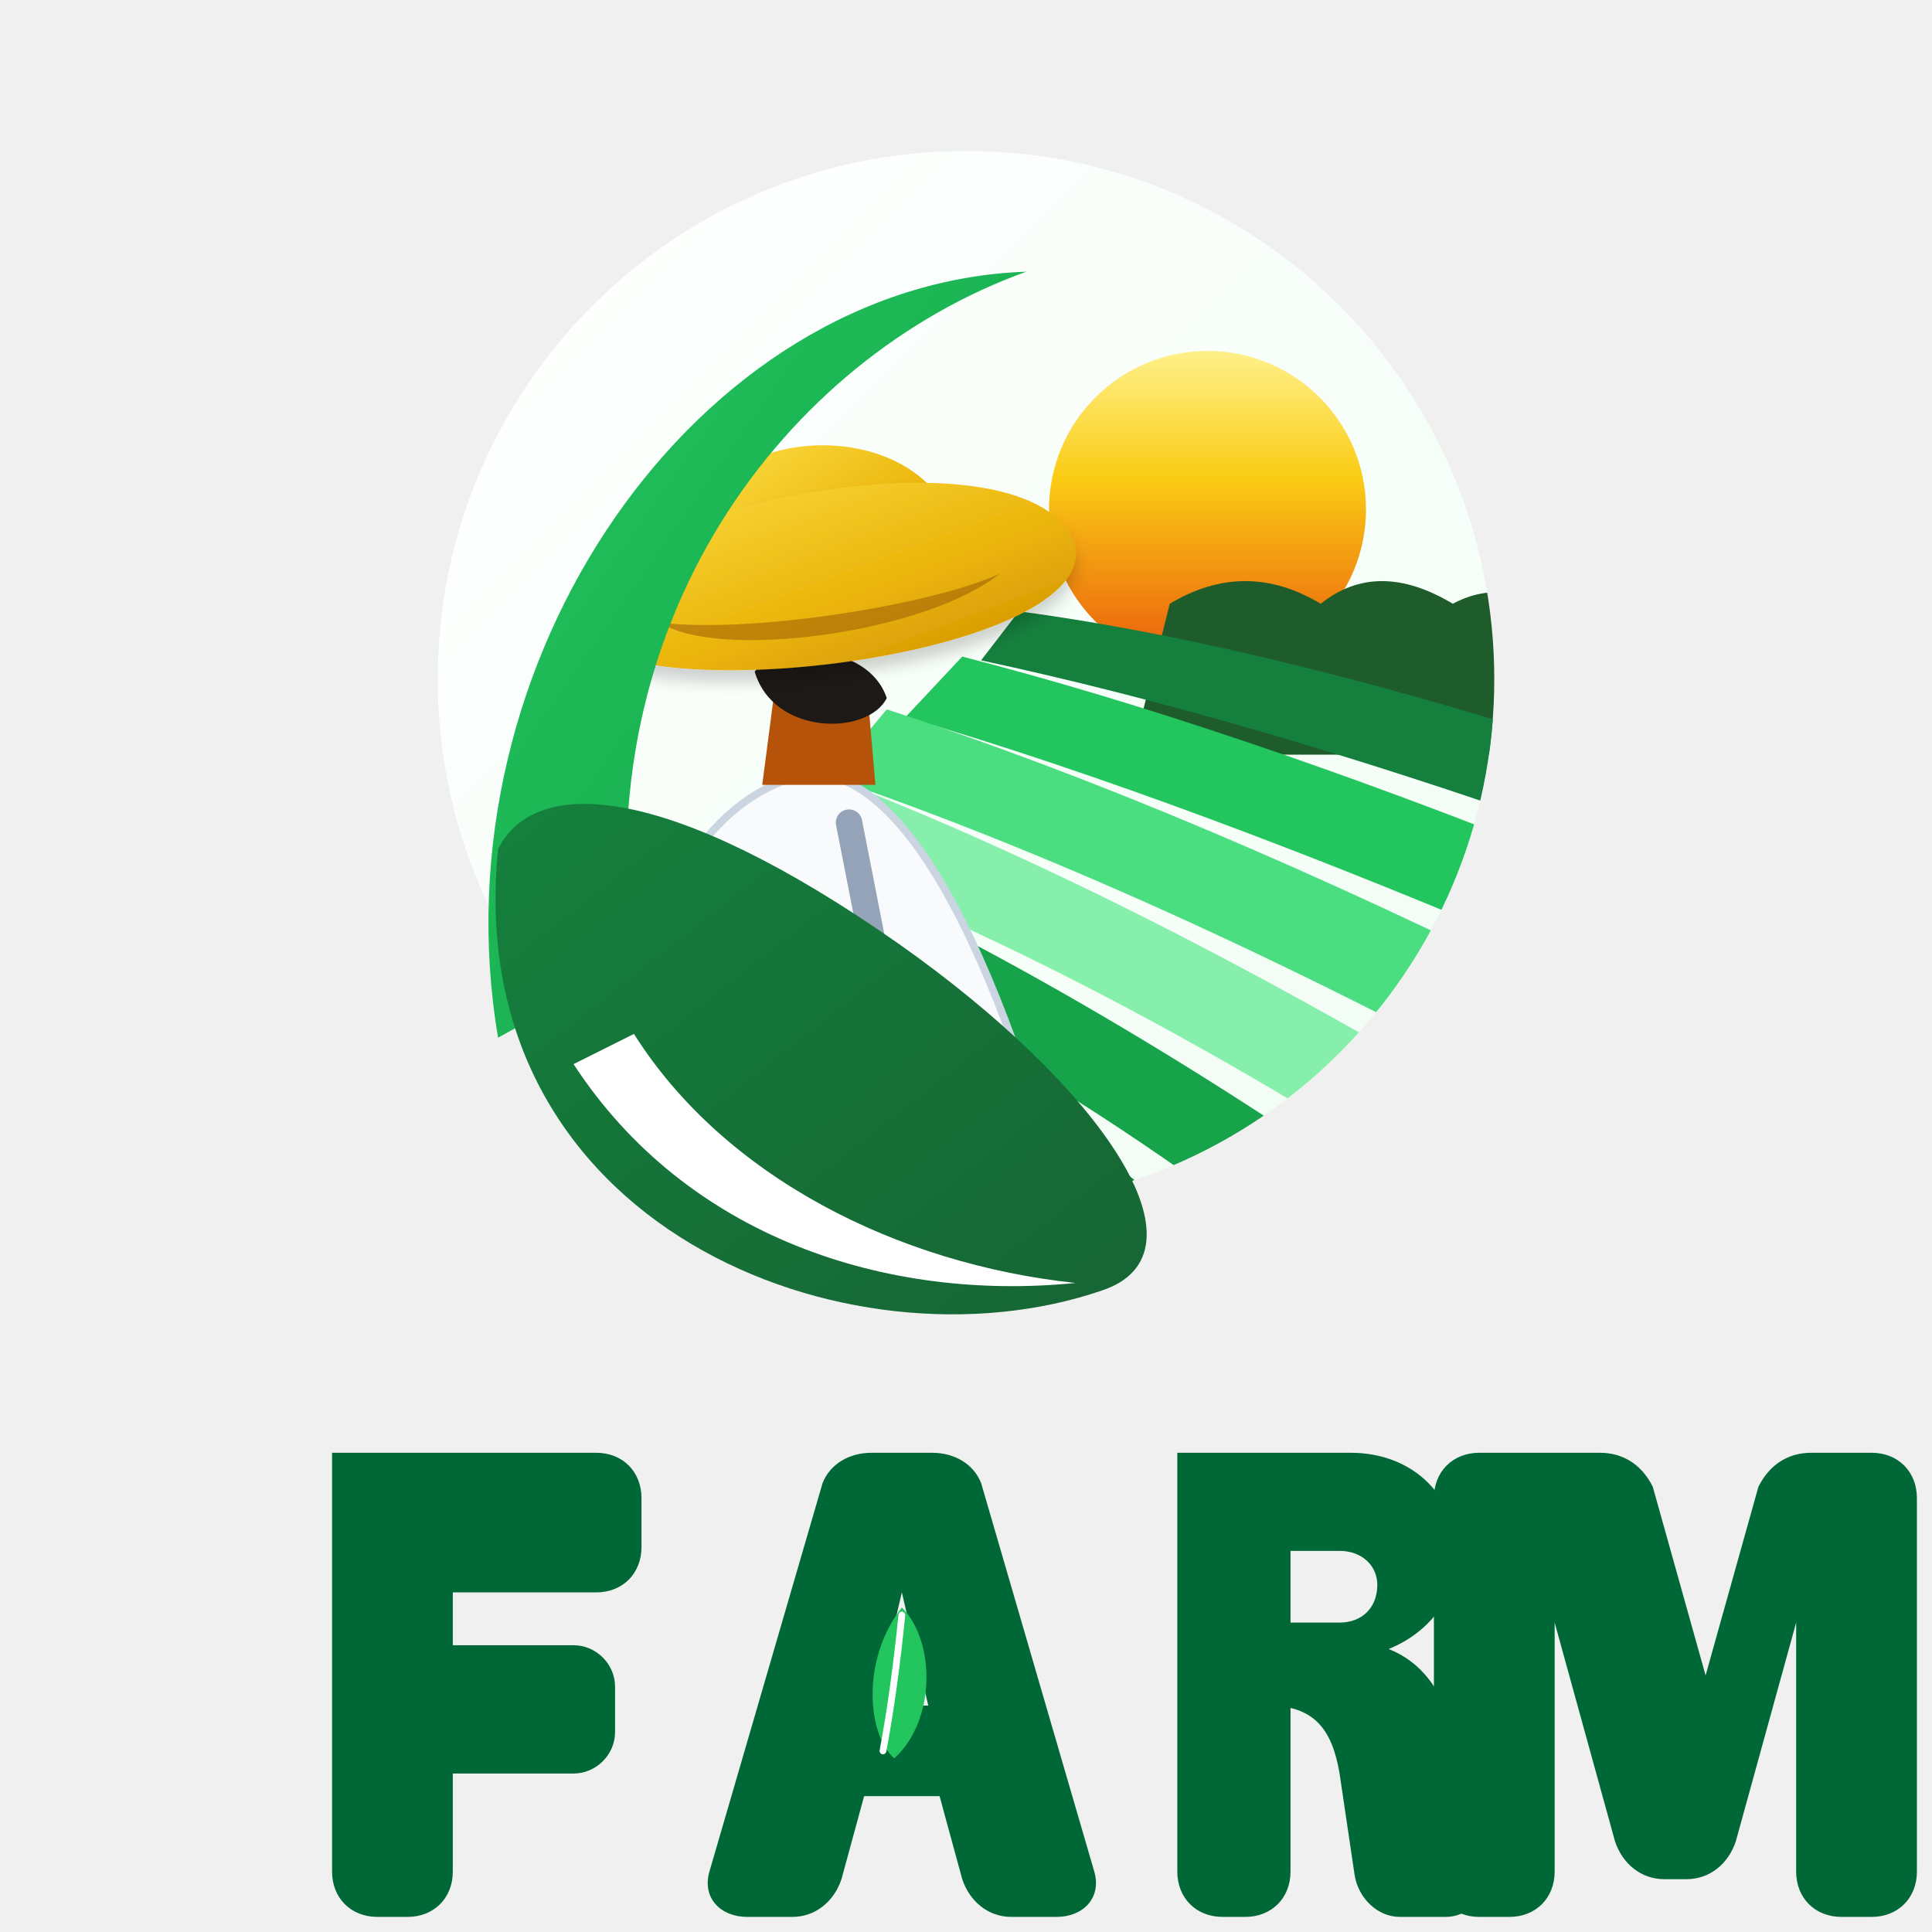
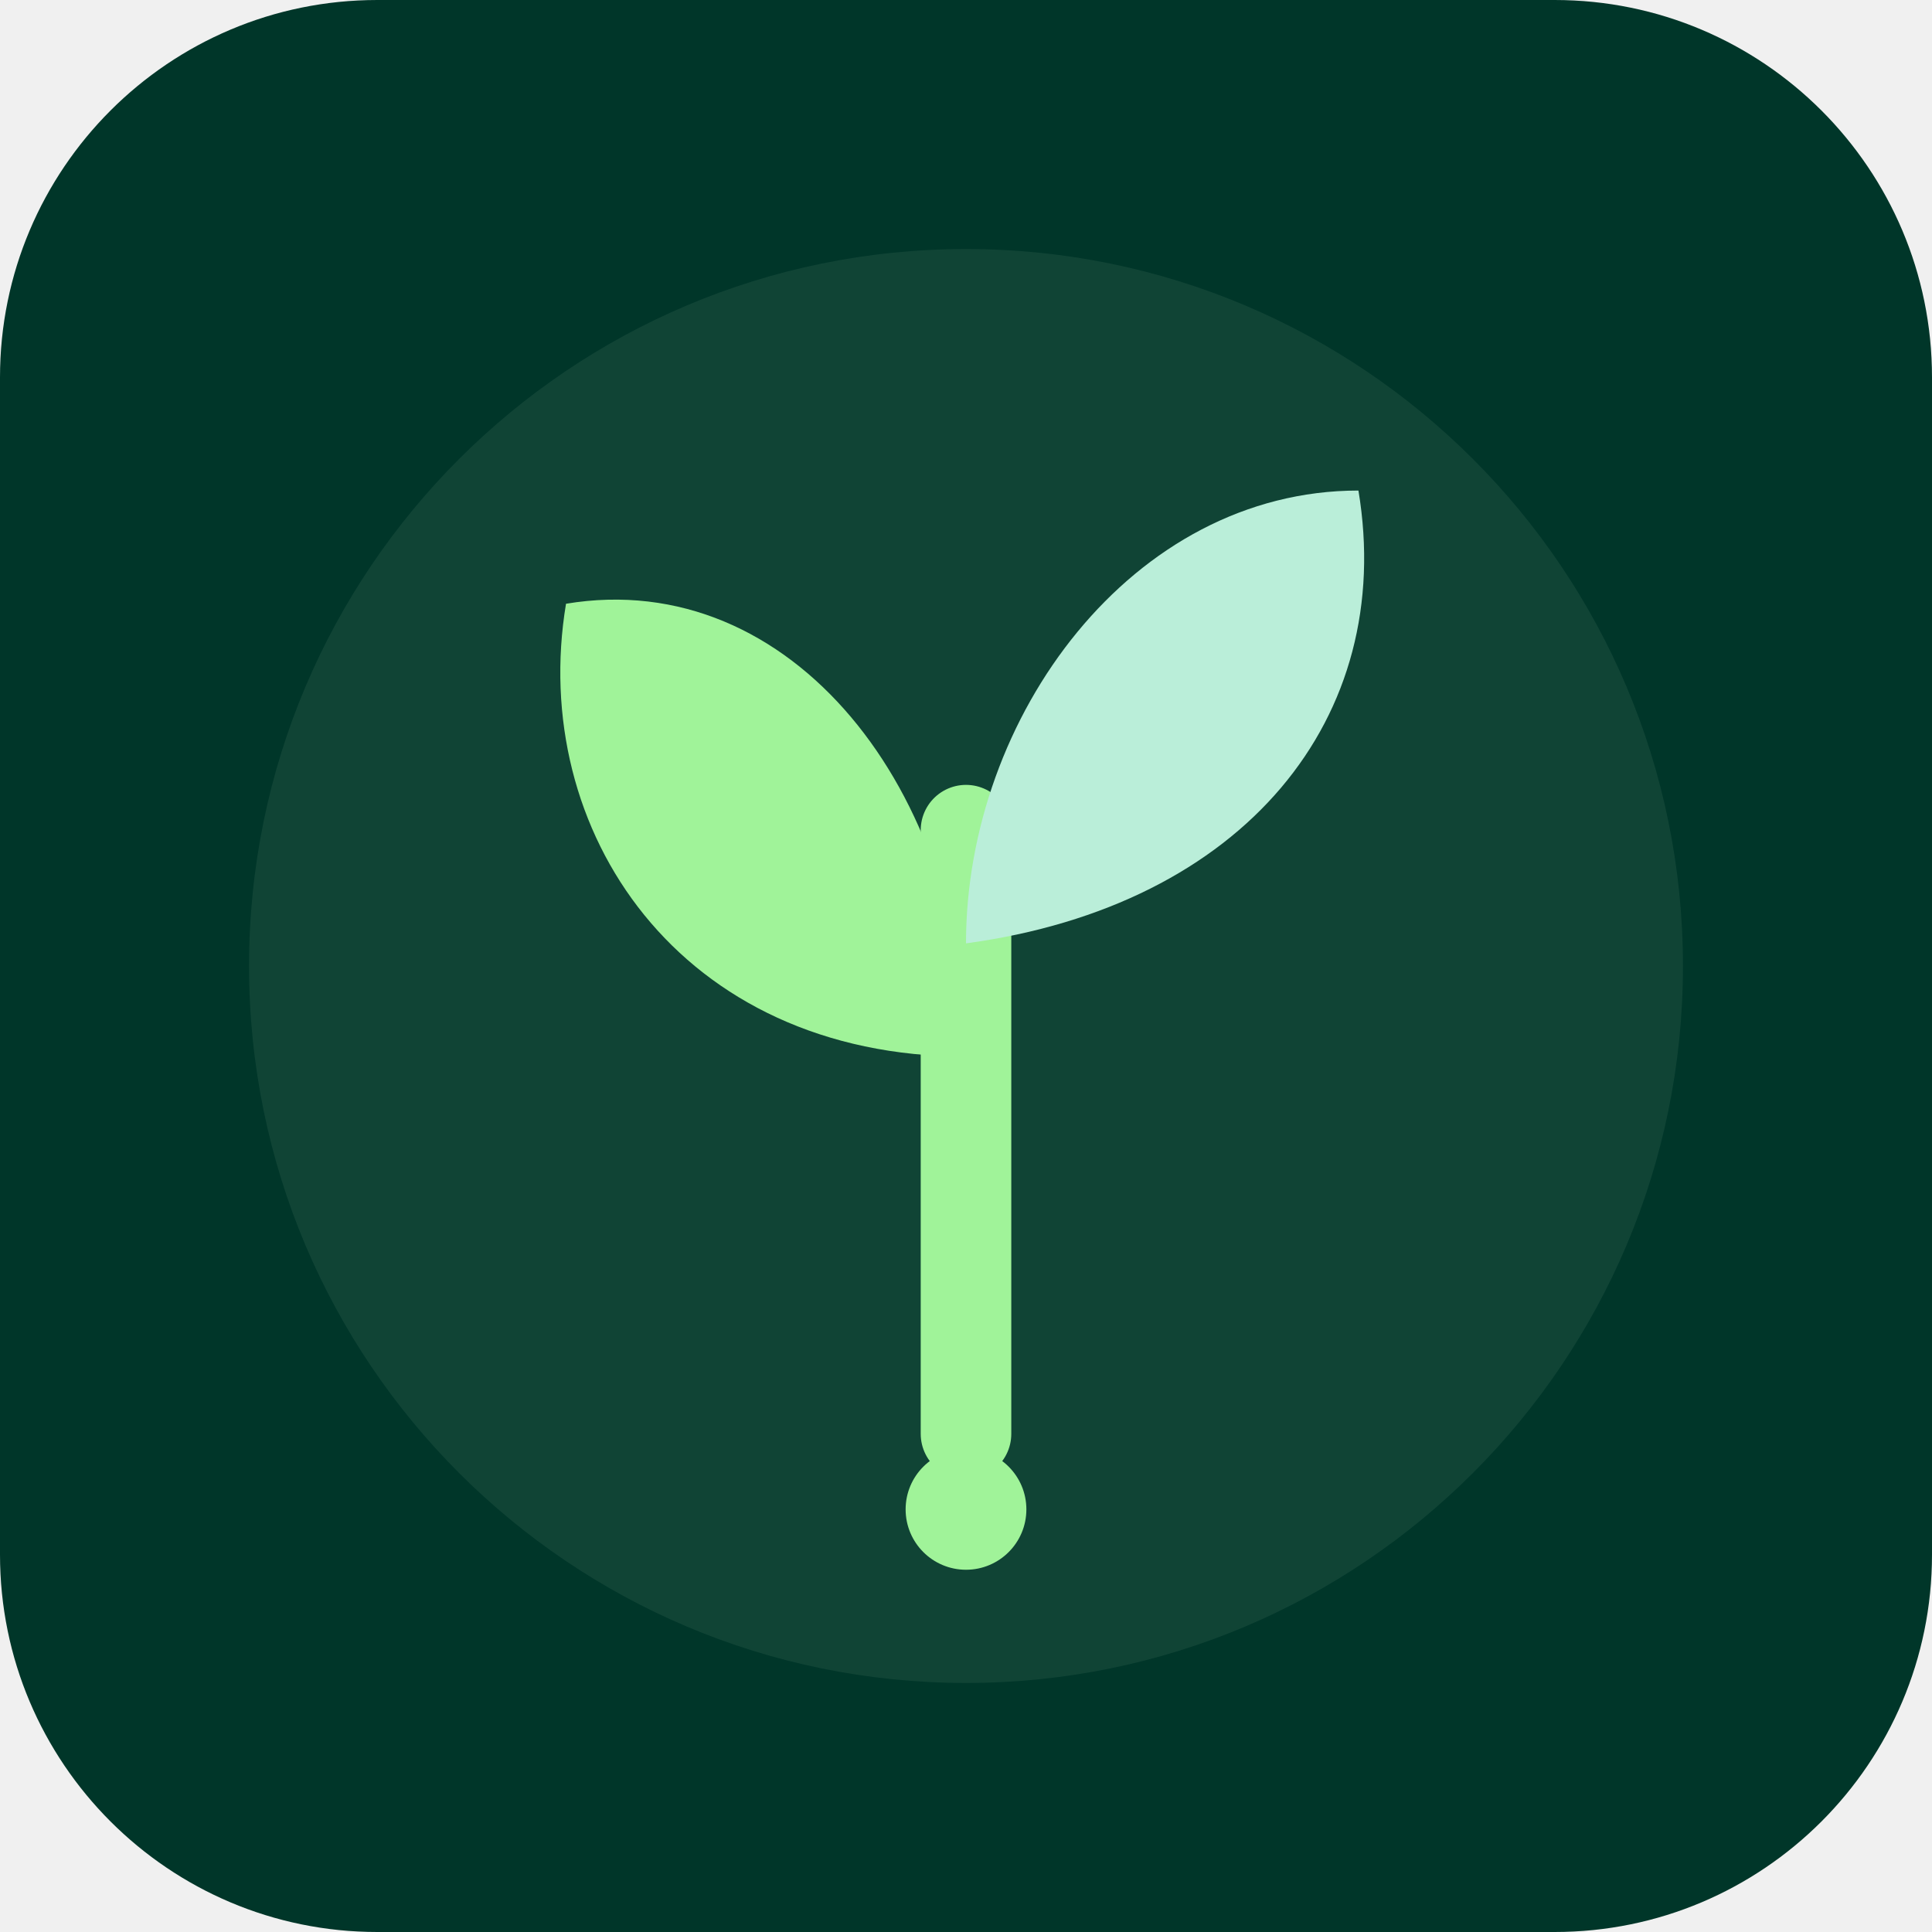
<svg xmlns="http://www.w3.org/2000/svg" viewBox="0 0 512 512" width="512" height="512">
-   <defs>
-     <linearGradient id="skyGrad" x1="0%" y1="0%" x2="100%" y2="100%">
-       <stop offset="0%" stop-color="#ffffff" />
-       <stop offset="100%" stop-color="#f0fdf4" />
-     </linearGradient>
-     <linearGradient id="sunGrad" x1="0%" y1="0%" x2="0%" y2="100%">
-       <stop offset="0%" stop-color="#fef08a" />
-       <stop offset="40%" stop-color="#facc15" />
-       <stop offset="100%" stop-color="#ea580c" />
-     </linearGradient>
-     <linearGradient id="leafGrad" x1="0%" y1="0%" x2="100%" y2="100%">
-       <stop offset="0%" stop-color="#15803d" />
-       <stop offset="100%" stop-color="#166534" />
-     </linearGradient>
-     <linearGradient id="leafLightGrad" x1="0%" y1="0%" x2="100%" y2="100%">
-       <stop offset="0%" stop-color="#22c55e" />
-       <stop offset="100%" stop-color="#16a34a" />
-     </linearGradient>
-     <linearGradient id="hatGrad" x1="0%" y1="0%" x2="100%" y2="100%">
-       <stop offset="0%" stop-color="#fde047" />
-       <stop offset="60%" stop-color="#eab308" />
-       <stop offset="100%" stop-color="#ca8a04" />
-     </linearGradient>
-     <clipPath id="emblemCircleClip">
-       <circle cx="256" cy="180" r="140" />
-     </clipPath>
-   </defs>
-   <g id="emblem-group">
-     <circle cx="256" cy="180" r="140" fill="url(#skyGrad)" />
-     <g clip-path="url(#emblemCircleClip)">
-       <circle cx="320" cy="135" r="42" fill="url(#sunGrad)" />
-       <path d="M 310 160 Q 330 148 350 160 Q 365 148 385 160 Q 400 152 415 165 L 420 200 L 300 200 Z" fill="#1e5c2b" />
-       <path d="M 270 162 Q 330 170 410 195 L 415 220 Q 330 190 260 175 Z" fill="#15803d" />
-       <path d="M 255 174 Q 325 192 415 228 L 415 255 Q 315 212 240 190 Z" fill="#22c55e" />
-       <path d="M 235 188 Q 315 214 415 264 L 410 292 Q 305 235 220 206 Z" fill="#4ade80" />
-       <path d="M 215 204 Q 300 236 405 300 L 395 325 Q 290 255 198 222 Z" fill="#86efac" />
-       <path d="M 195 220 Q 285 258 385 330 L 365 350 Q 275 275 180 238 Z" fill="#16a34a" />
-       <path d="M 175 235 Q 270 280 350 355 L 320 370 Q 255 295 160 252 Z" fill="#15803d" />
-       <g id="farmer">
-         <path d="M 160 330 C 160 250 185 210 215 205 C 235 205 260 235 285 330 Z" fill="#f8fafc" stroke="#cbd5e1" stroke-width="2" />
-         <path d="M 225 218 L 245 320" stroke="#94a3b8" stroke-width="7" stroke-linecap="round" />
-         <path d="M 205 185 L 230 185 L 232 208 L 202 208 Z" fill="#b45309" />
-         <path d="M 200 178 C 205 170 230 170 235 185 C 230 195 205 195 200 178 Z" fill="#1c1917" />
-         <ellipse cx="218" cy="142" rx="34" ry="24" fill="url(#hatGrad)" />
-         <path d="M 188 152 Q 218 160 248 150 Q 248 144 246 142 Q 218 150 190 144 Z" fill="#78350f" />
-         <path d="M 152 165 C 150 135 275 110 285 145 C 290 175 158 190 152 165 Z" fill="url(#hatGrad)" filter="drop-shadow(0px 3px 2px rgba(0,0,0,0.18))" />
-         <path d="M 175 165 C 190 175 245 168 265 152 C 248 160 200 168 175 165 Z" fill="#a16207" opacity="0.6" />
-       </g>
-     </g>
-     <path d="M 132 275 C 115 175 185 75 272 72 C 208 95 155 165 168 255 Z" fill="url(#leafLightGrad)" />
-     <path d="M 132 225 C 122 325 225 365 292 342 C 322 332 292 288 238 250 C 178 208 142 205 132 225 Z" fill="url(#leafGrad)" />
-     <path d="M 152 282 C 182 328 235 345 285 340 C 238 335 192 312 168 274 Z" fill="#ffffff" />
-   </g>
-   <g id="farm-text" fill="#006837">
-     <path d="M 88 385 L 158 385 C 165 385 170 390 170 397 L 170 410 C 170 417 165 422 158 422 L 120 422 L 120 436 L 152 436 C 158 436 163 441 163 447 L 163 459 C 163 465 158 470 152 470 L 120 470 L 120 496 C 120 503 115 508 108 508 L 100 508 C 93 508 88 503 88 496 Z" />
-     <g id="letter-A">
-       <path d="M 198 508 C 191 508 186 503 188 496 L 218 393 C 220 388 225 385 231 385 L 247 385 C 253 385 258 388 260 393 L 290 496 C 292 503 287 508 280 508 L 268 508 C 262 508 257 504 255 498 L 249 476 L 229 476 L 223 498 C 221 504 216 508 210 508 Z M 239 422 L 232 452 L 246 452 Z" />
-       <path d="M 239 426 C 248 435 248 456 237 466 C 230 460 228 440 239 426 Z" fill="#22c55e" />
-       <path d="M 239 428 Q 237 448 234 464" stroke="#ffffff" stroke-width="1.8" stroke-linecap="round" fill="none" />
-     </g>
-     <path d="M 312 385 L 358 385 C 374 385 386 396 386 412 C 386 424 378 433 368 437 C 378 441 384 450 388 468 L 393 495 C 394 502 390 508 383 508 L 371 508 C 365 508 360 503 359 497 L 355 470 C 353 458 348 452 336 452 L 342 452 L 342 496 C 342 503 337 508 330 508 L 324 508 C 317 508 312 503 312 496 Z M 342 411 L 342 430 L 355 430 C 361 430 365 426 365 420 C 365 415 361 411 355 411 Z" />
-     <path d="M 408 385 L 424 385 C 430 385 435 388 438 394 L 452 444 L 466 394 C 469 388 474 385 480 385 L 496 385 C 503 385 508 390 508 397 L 508 496 C 508 503 503 508 496 508 L 488 508 C 481 508 476 503 476 496 L 476 430 L 460 488 C 458 494 453 498 447 498 L 441 498 C 435 498 430 494 428 488 L 412 430 L 412 496 C 412 503 407 508 400 508 L 392 508 C 385 508 380 503 380 496 L 380 397 C 380 390 385 385 392 385 Z" />
-   </g>
+   <rect width="512" height="512" rx="100" fill="#003629" />
+   <circle cx="256" cy="256" r="190" fill="#1b4d3e" opacity="0.6" />
+   <path d="M256 380 V 220" stroke="#a0f399" stroke-width="24" stroke-linecap="round" />
+   <path d="M256 280 C 180 280 140 220 150 160 C 210 150 256 210 256 280 Z" fill="#a0f399" />
+   <path d="M256 250 C 330 240 370 190 360 130 C 300 130 256 190 256 250 Z" fill="#baeed9" />
+   <circle cx="256" cy="400" r="16" fill="#a0f399" />
</svg>
